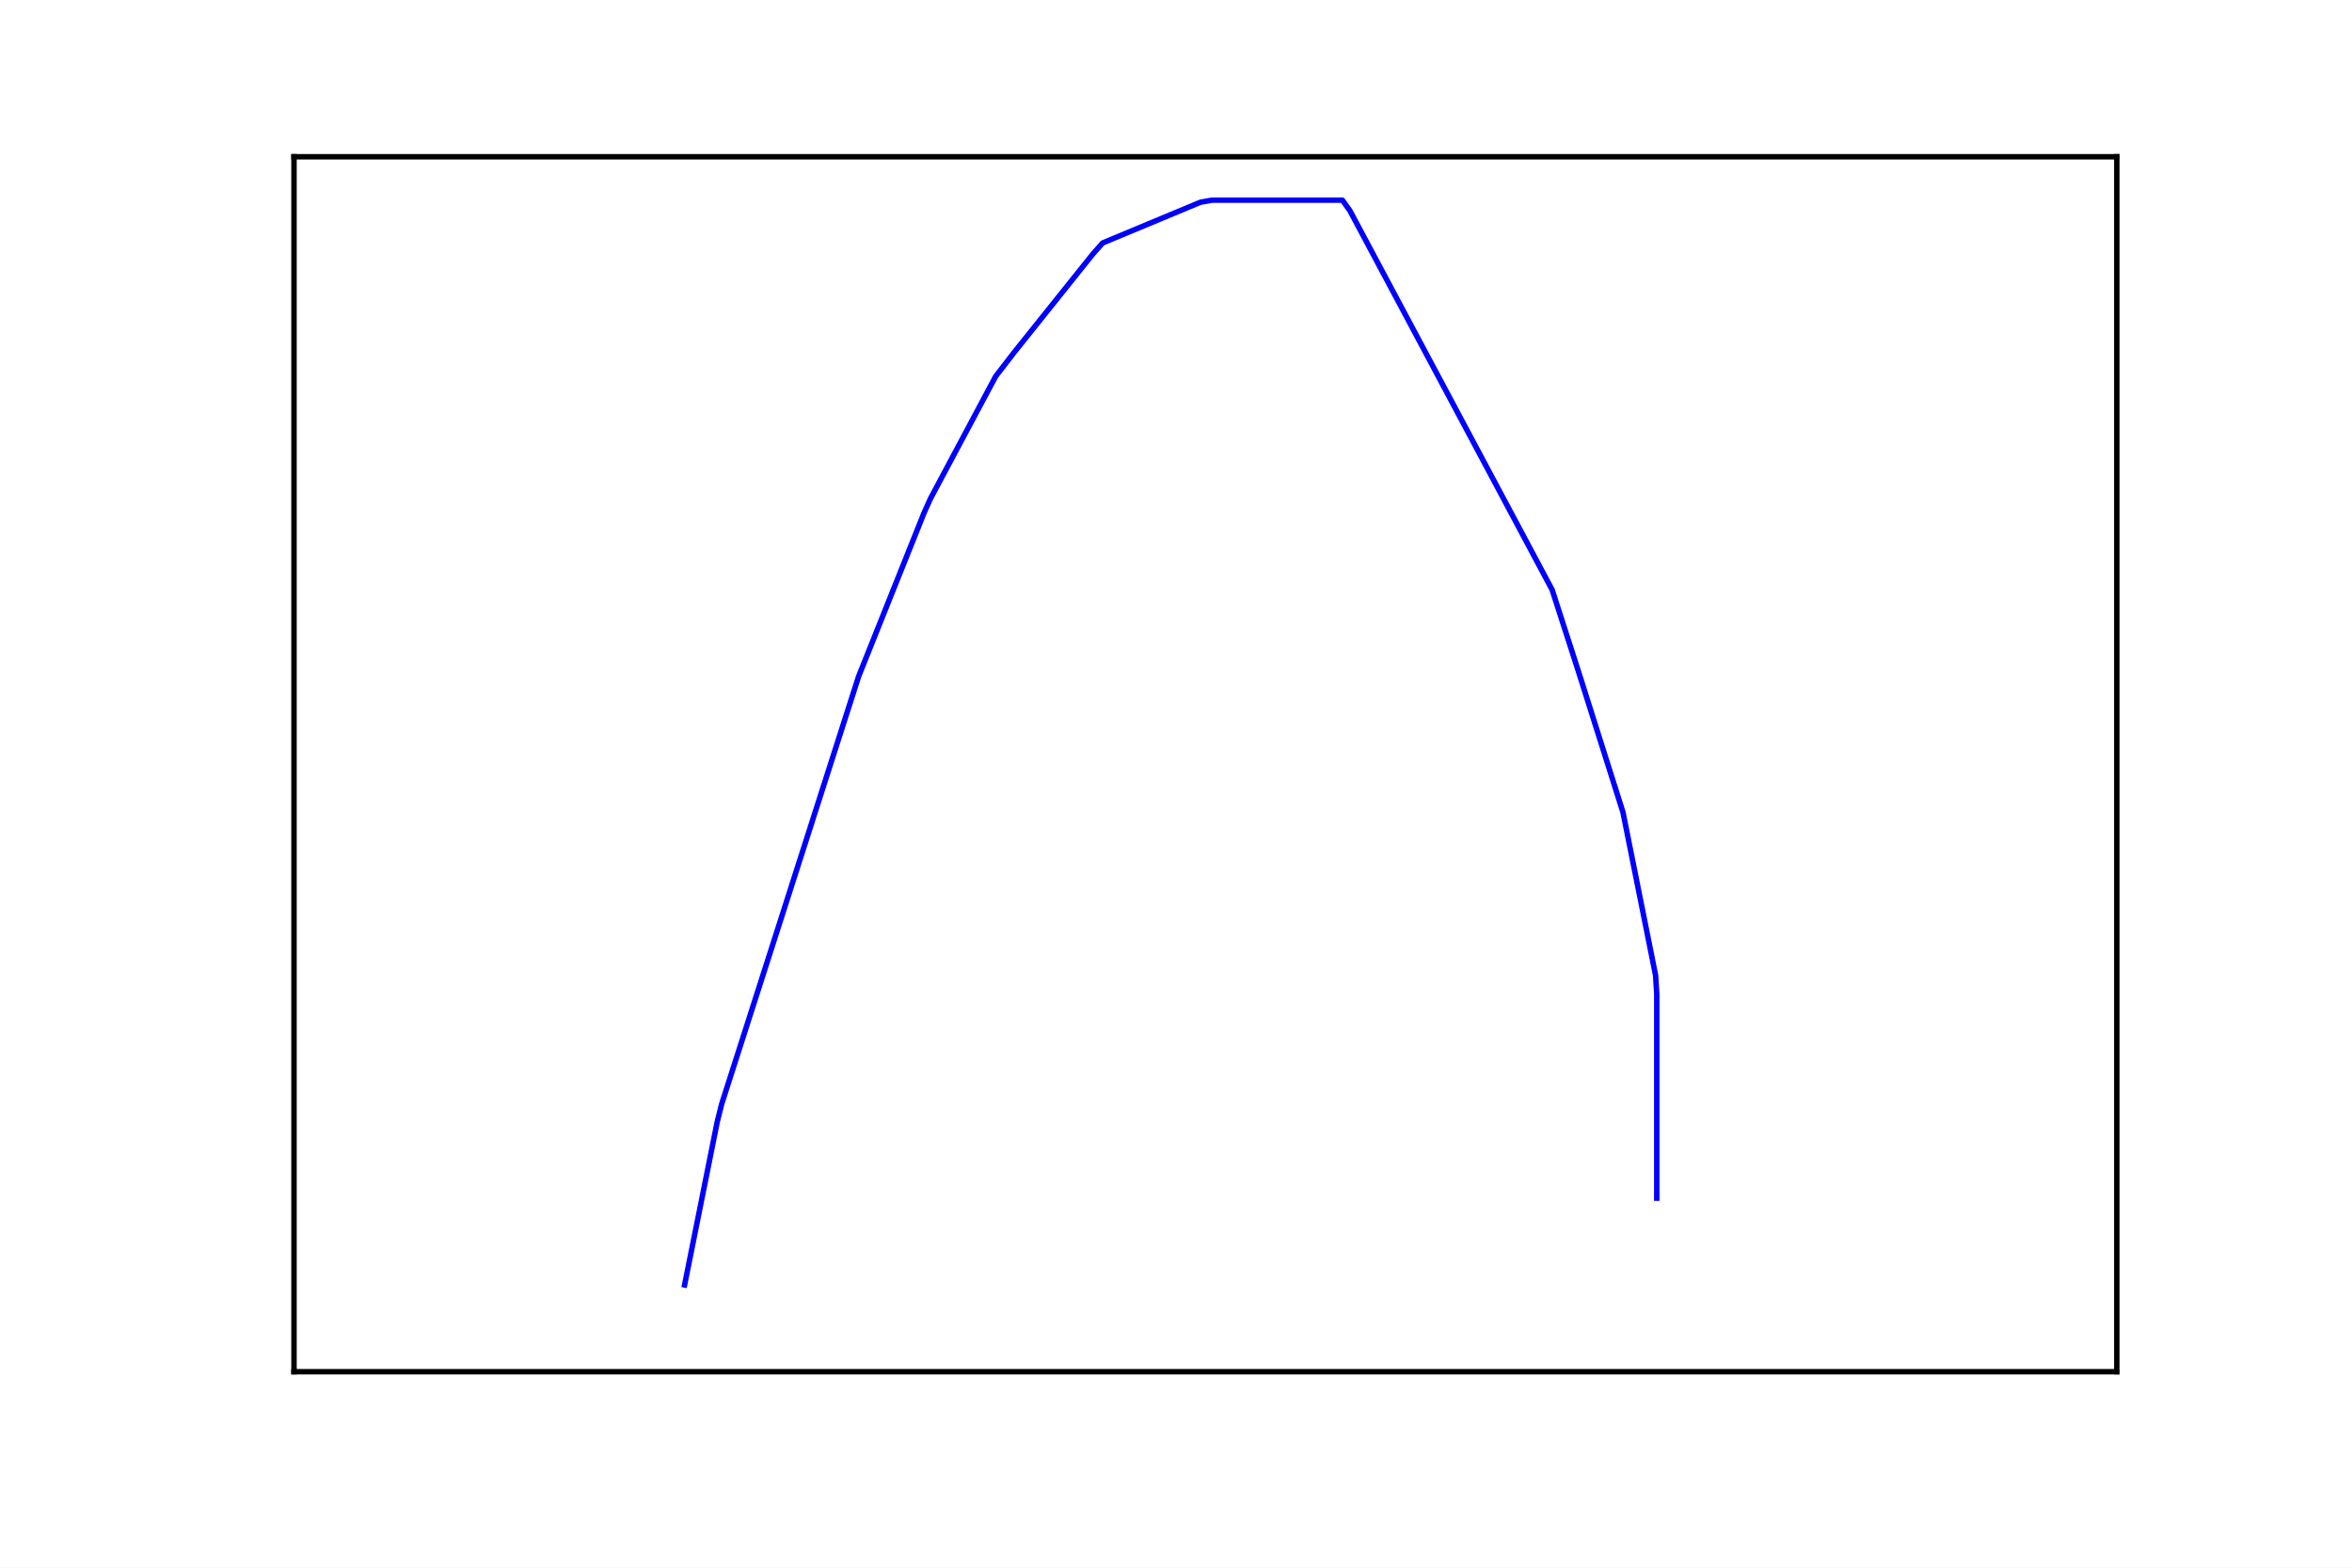
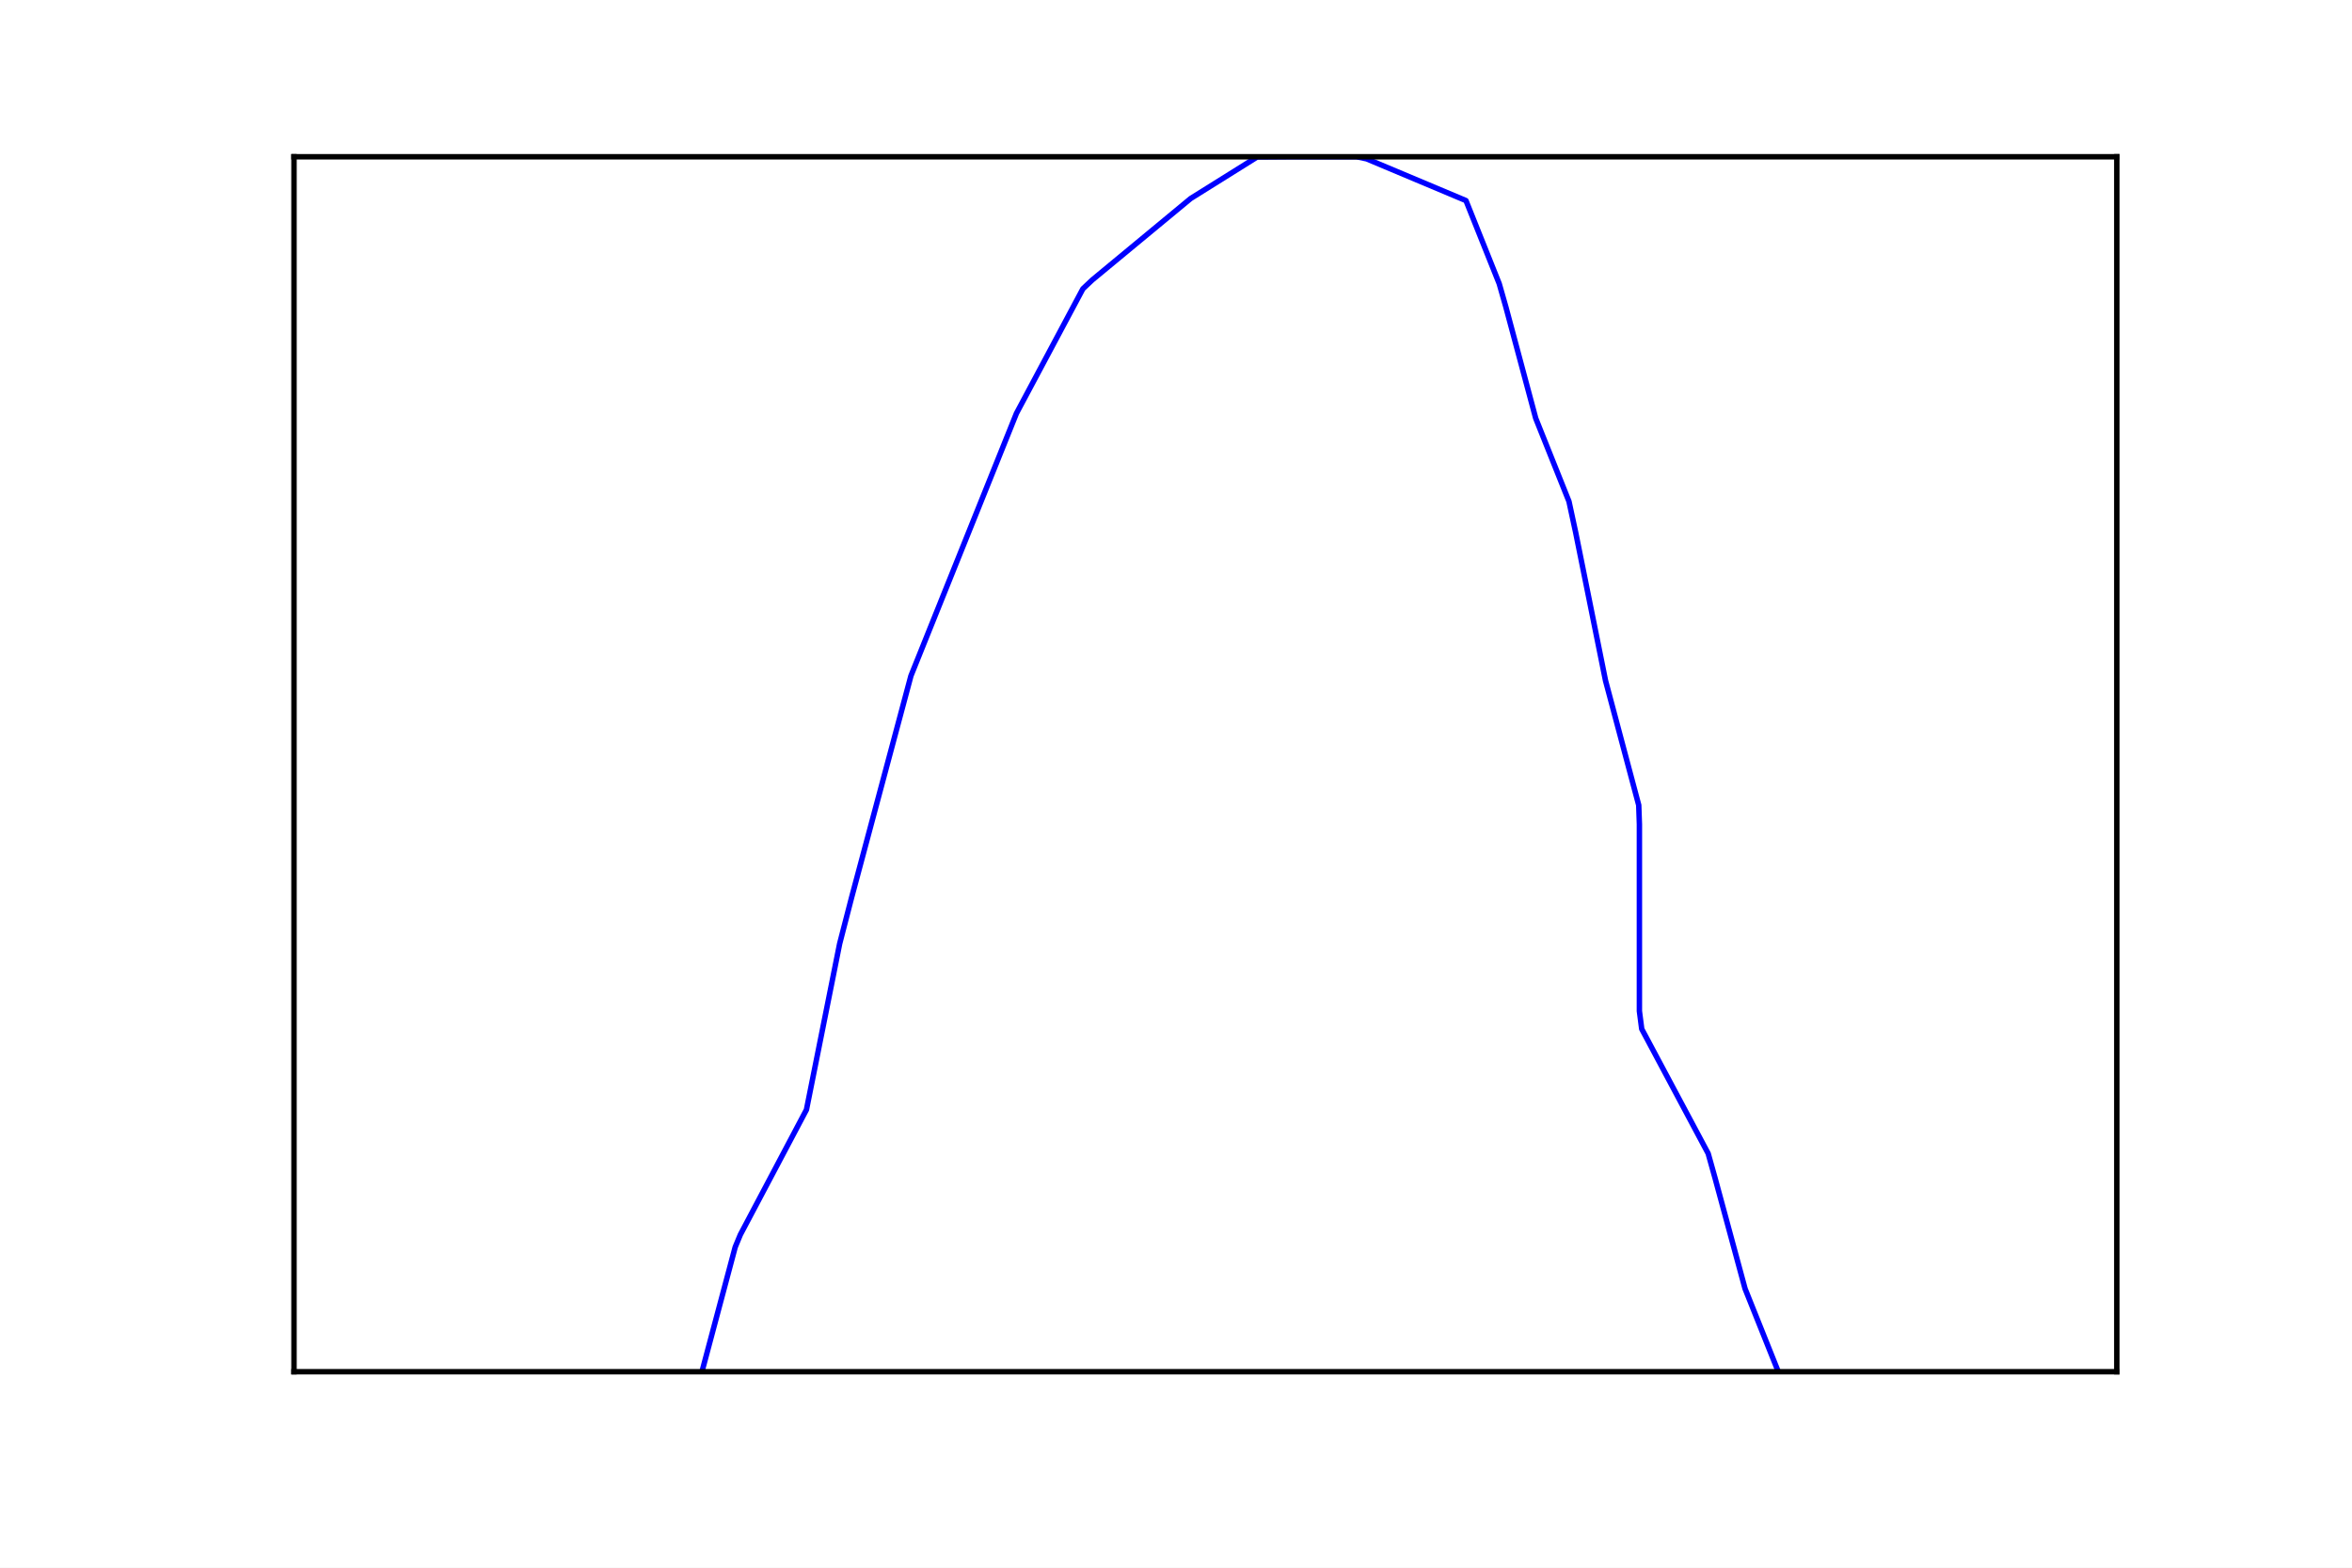
<svg xmlns="http://www.w3.org/2000/svg" height="288pt" version="1.1" viewBox="0 0 432 288" width="432pt">
  <defs>
    <style type="text/css">
*{stroke-linecap:butt;stroke-linejoin:round;stroke-miterlimit:100000;}
  </style>
  </defs>
  <g id="figure_1">
    <g id="patch_1">
      <path d="M 0 288  L 432 288  L 432 0  L 0 0  z " style="fill:#ffffff;" />
    </g>
    <g id="axes_1">
      <g id="patch_2">
        <path d="M 54 252  L 388.8 252  L 388.8 28.8  L 54 28.8  z " style="fill:#ffffff;" />
      </g>
      <g id="line2d_1">
-         <path clip-path="url(#pa4601484ec)" d="M 125.743 236.057  L 131.735 206.097  L 132.548 202.834  L 157.714 124.243  L 169.698 94.283  L 170.896 91.608  L 182.88 69.139  L 186.347 64.645  L 200.728 46.669  L 202.525 44.636  L 220.501 37.146  L 222.598 36.771  L 246.566 36.771  L 247.936 38.697  L 285.086 108.354  L 289.879 123.227  L 298.097 149.227  L 304.089 179.187  L 304.303 182.665  L 304.303 220.114  L 304.303 220.114  " style="fill:none;stroke:#0000ff;stroke-linecap:square;" />
+         <path clip-path="url(#p25f47375e1)" d="M 128.931 252  L 135.034 229.116  L 135.98 226.827  L 148.124 203.866  L 154.226 173.354  L 156.454 164.734  L 167.316 124.152  L 186.692 75.942  L 198.897 53.058  L 200.636 51.417  L 218.7 36.466  L 230.905 28.838  L 236.366 28.8  L 249.182 28.8  L 251.013 29.181  L 269.259 36.848  L 275.362 52.104  L 276.582 56.376  L 282.074 76.857  L 288.177 92.114  L 289.397 97.759  L 294.89 125.029  L 300.992 147.914  L 301.114 151.423  L 301.114 185.749  L 301.541 189.03  L 313.747 211.914  L 315.028 216.491  L 320.52 236.744  L 326.623 252  L 326.623 252  " style="fill:none;stroke:#0000ff;stroke-linecap:square;" />
      </g>
      <g id="patch_3">
        <path d="M 54 28.8  L 388.8 28.8  " style="fill:none;stroke:#000000;stroke-linecap:square;stroke-linejoin:miter;" />
      </g>
      <g id="patch_4">
        <path d="M 388.8 252  L 388.8 28.8  " style="fill:none;stroke:#000000;stroke-linecap:square;stroke-linejoin:miter;" />
      </g>
      <g id="patch_5">
        <path d="M 54 252  L 388.8 252  " style="fill:none;stroke:#000000;stroke-linecap:square;stroke-linejoin:miter;" />
      </g>
      <g id="patch_6">
        <path d="M 54 252  L 54 28.8  " style="fill:none;stroke:#000000;stroke-linecap:square;stroke-linejoin:miter;" />
      </g>
    </g>
  </g>
  <defs>
-     <clipPath id="pa4601484ec">
+     <clipPath id="p25f47375e1">
      <rect height="223.2" width="334.8" x="54.0" y="28.8" />
    </clipPath>
  </defs>
</svg>
